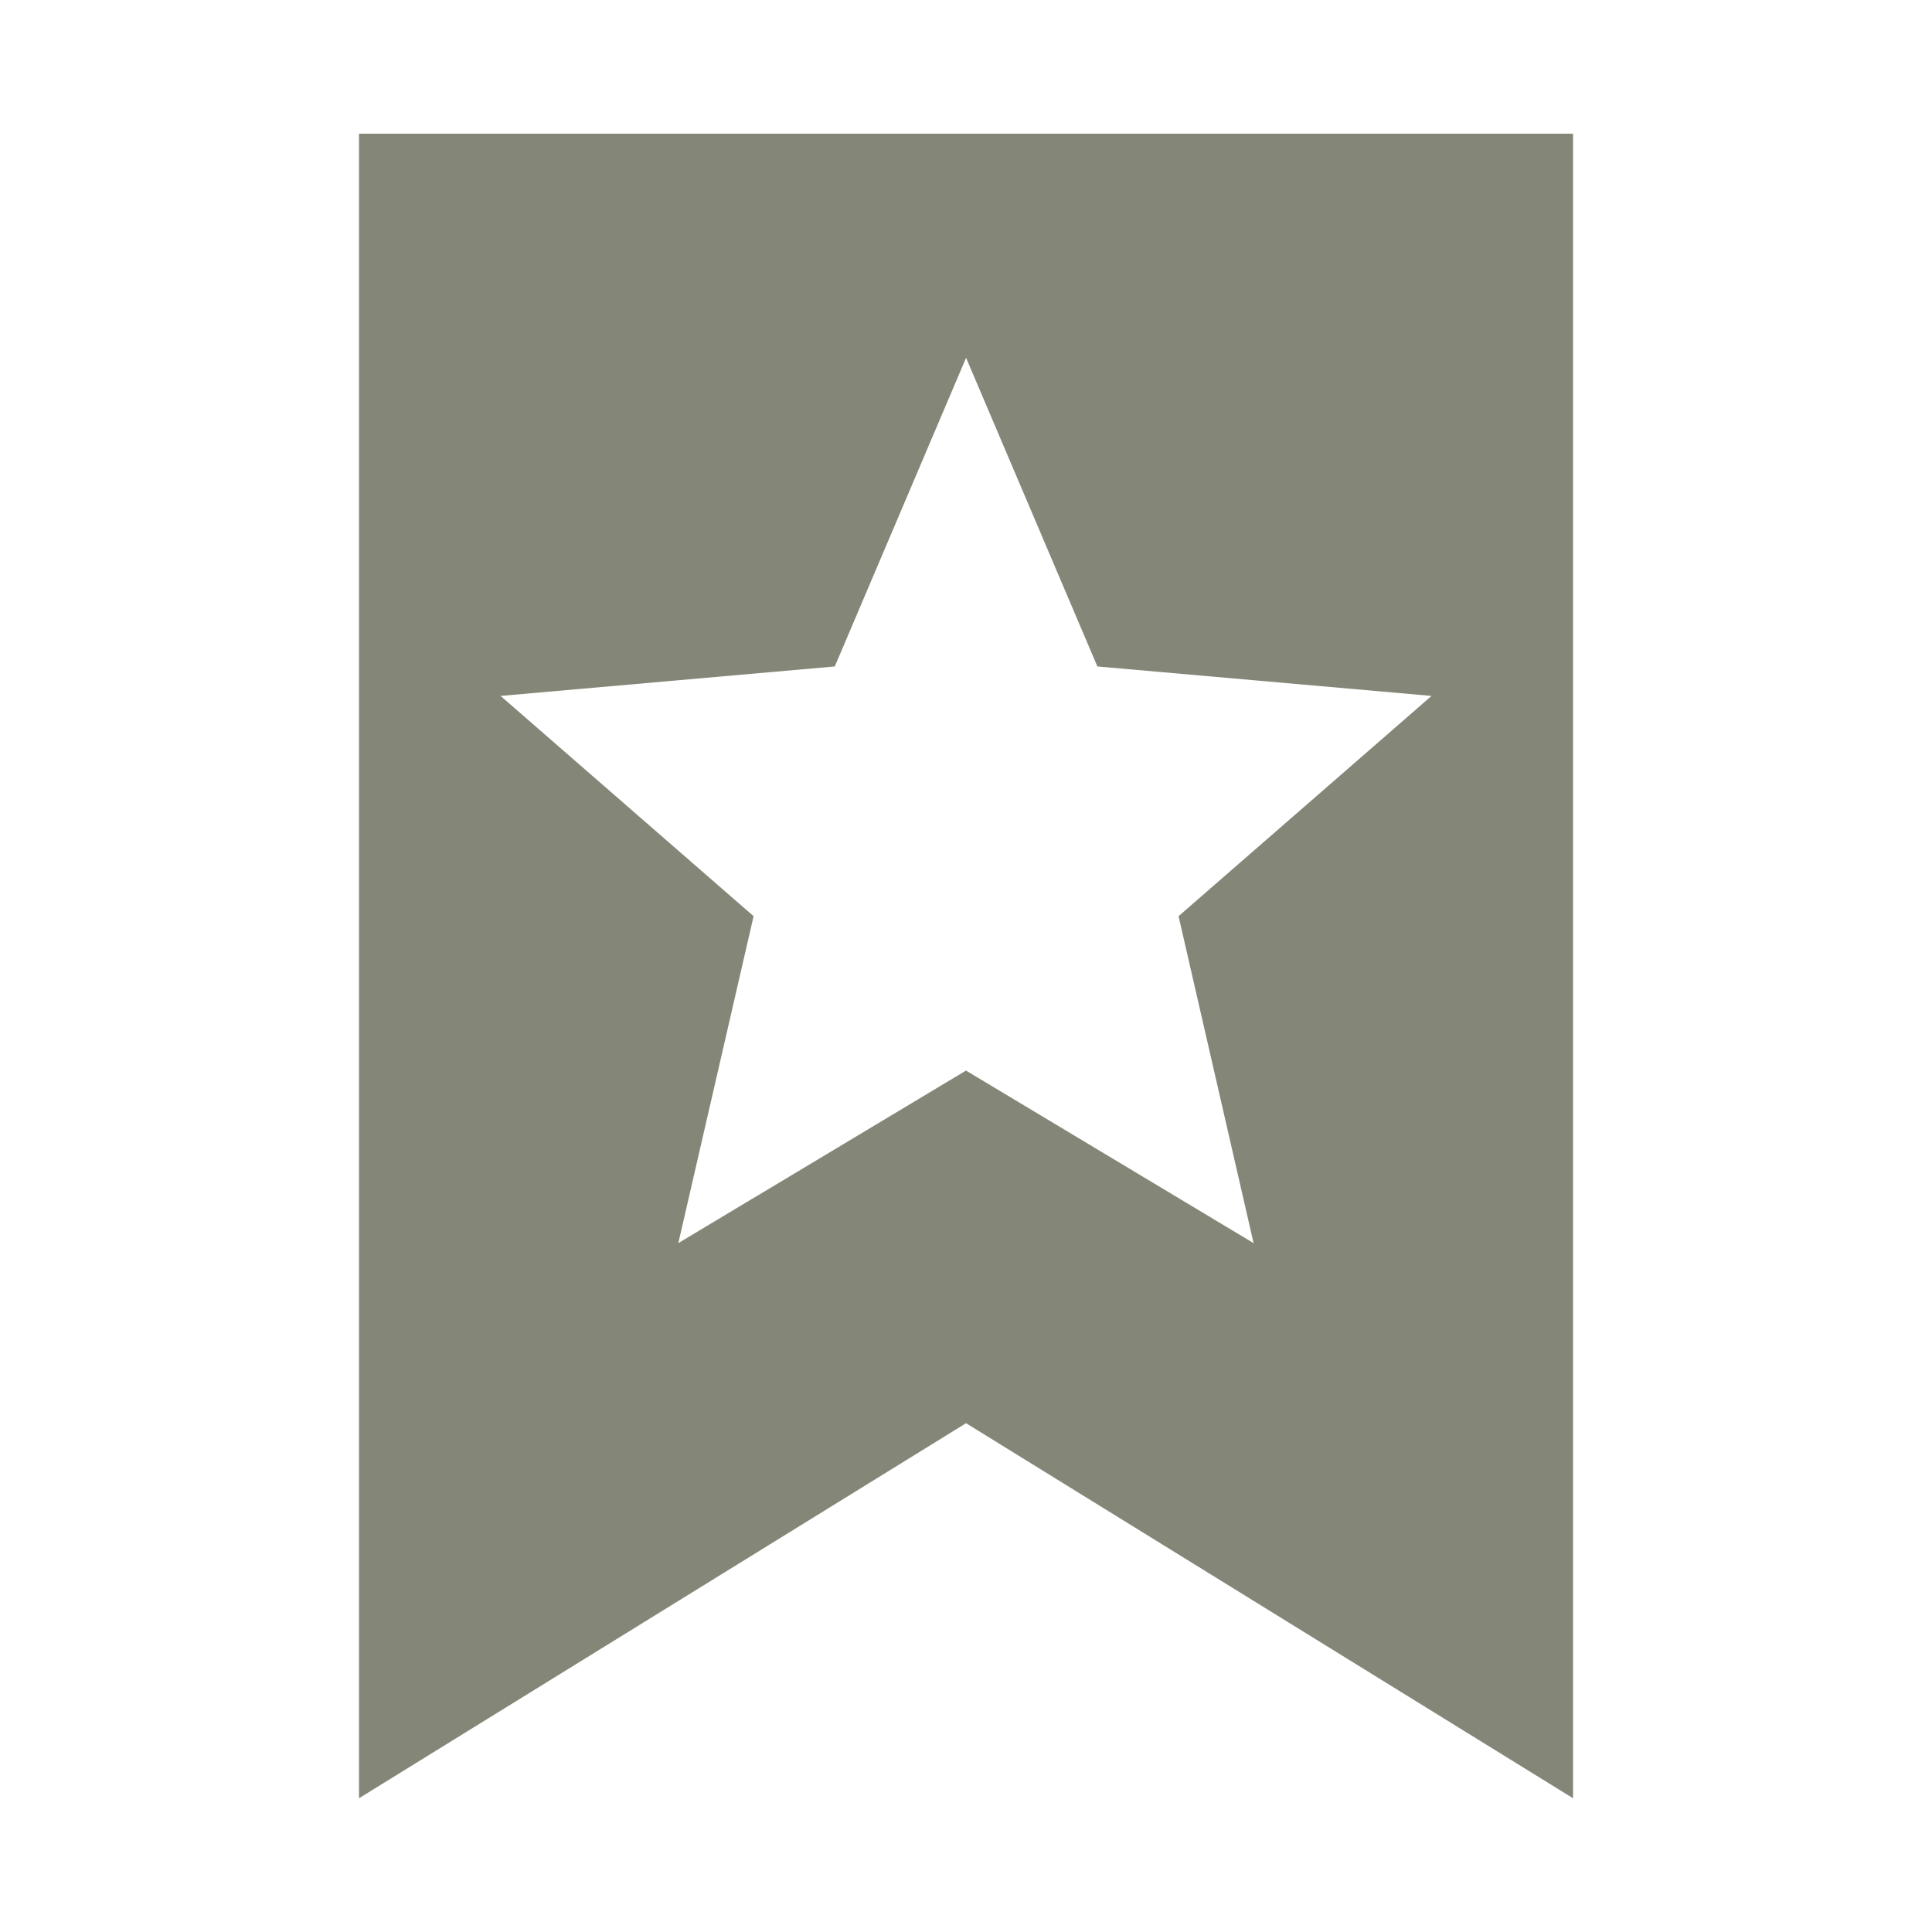
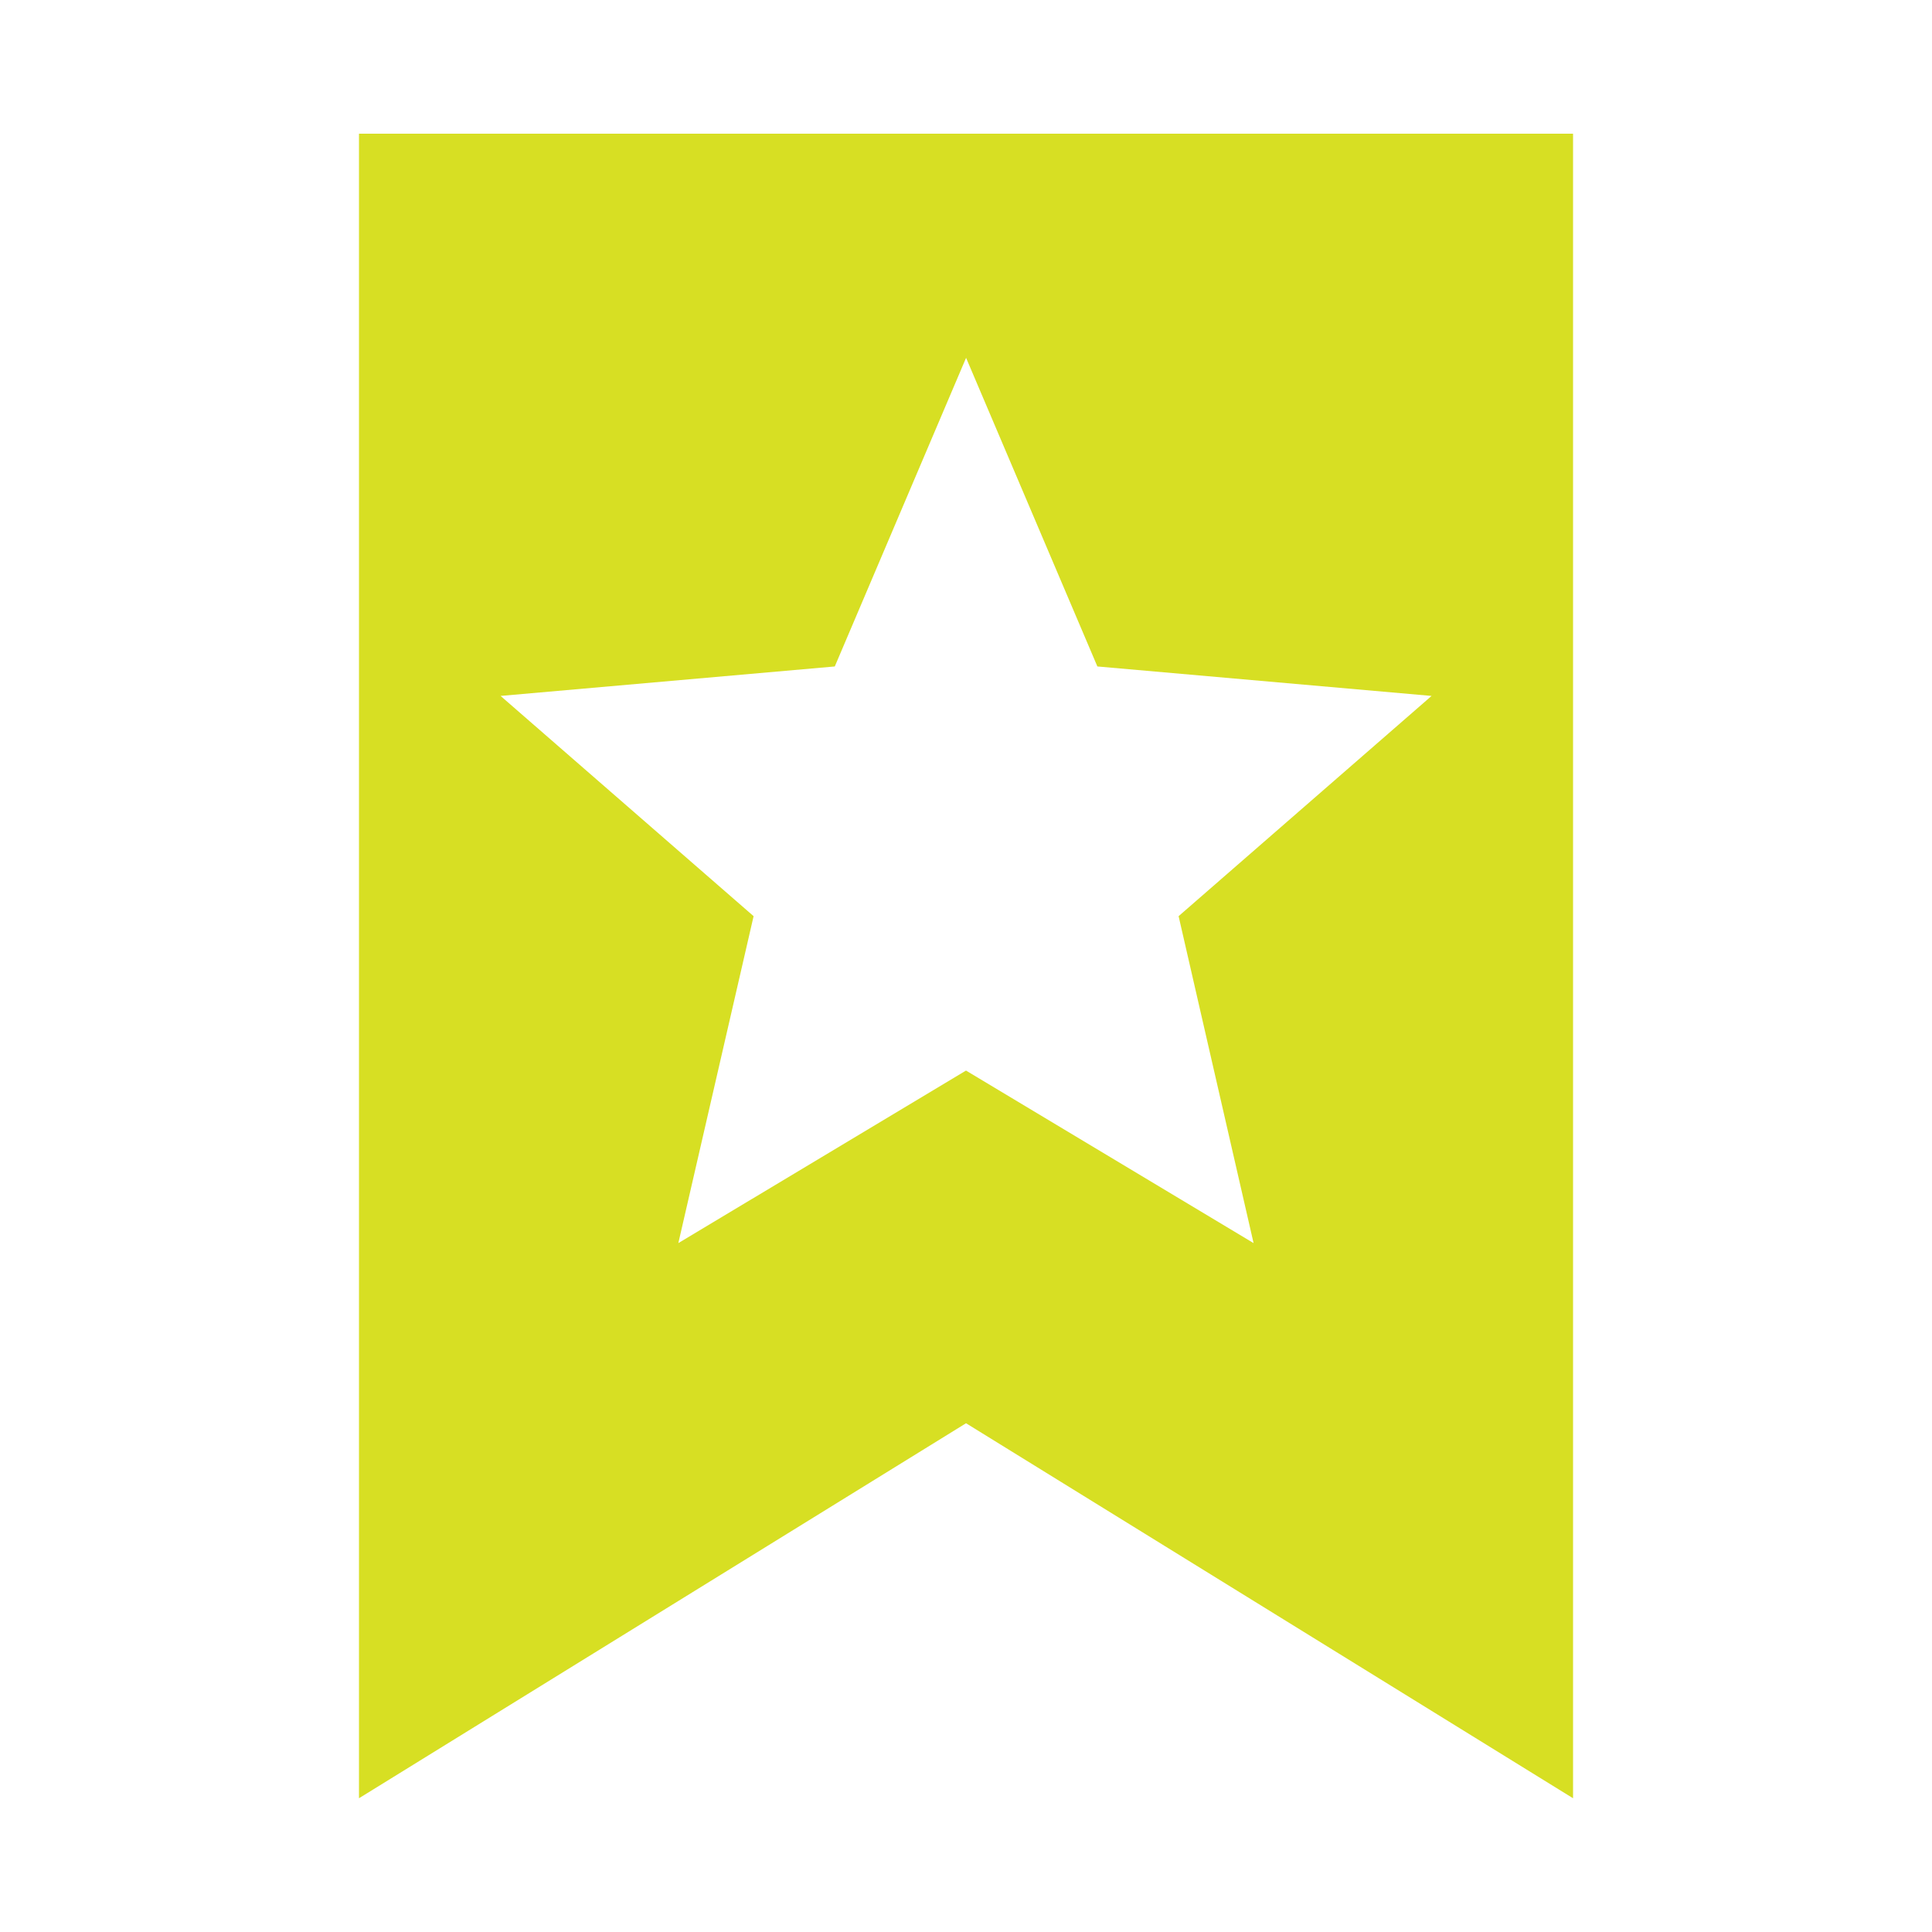
<svg xmlns="http://www.w3.org/2000/svg" version="1.1" id="Layer_1" x="0px" y="0px" width="48px" height="48px" viewBox="0 0 48 48" enable-background="new 0 0 48 48" xml:space="preserve">
-   <path fill="#848778" d="M8.919,3.322v41.355l15.082-9.318l15.081,9.318V3.322H8.919z M31.145,30.885L24,26.598l-7.147,4.287  l1.87-8.123l-6.286-5.472l8.303-0.732l3.262-7.668l3.262,7.668l8.302,0.732l-6.285,5.472L31.145,30.885z" />
+   <path fill="#D7DF23" d="M8.919,3.322v41.355l15.082-9.317l15.081,9.317V3.322H8.919z M31.145,30.885L24,26.598l-7.147,4.287  l1.87-8.123l-6.286-5.472l8.303-0.732l3.262-7.668l3.262,7.668l8.303,0.732l-6.285,5.472L31.145,30.885z" />
</svg>
